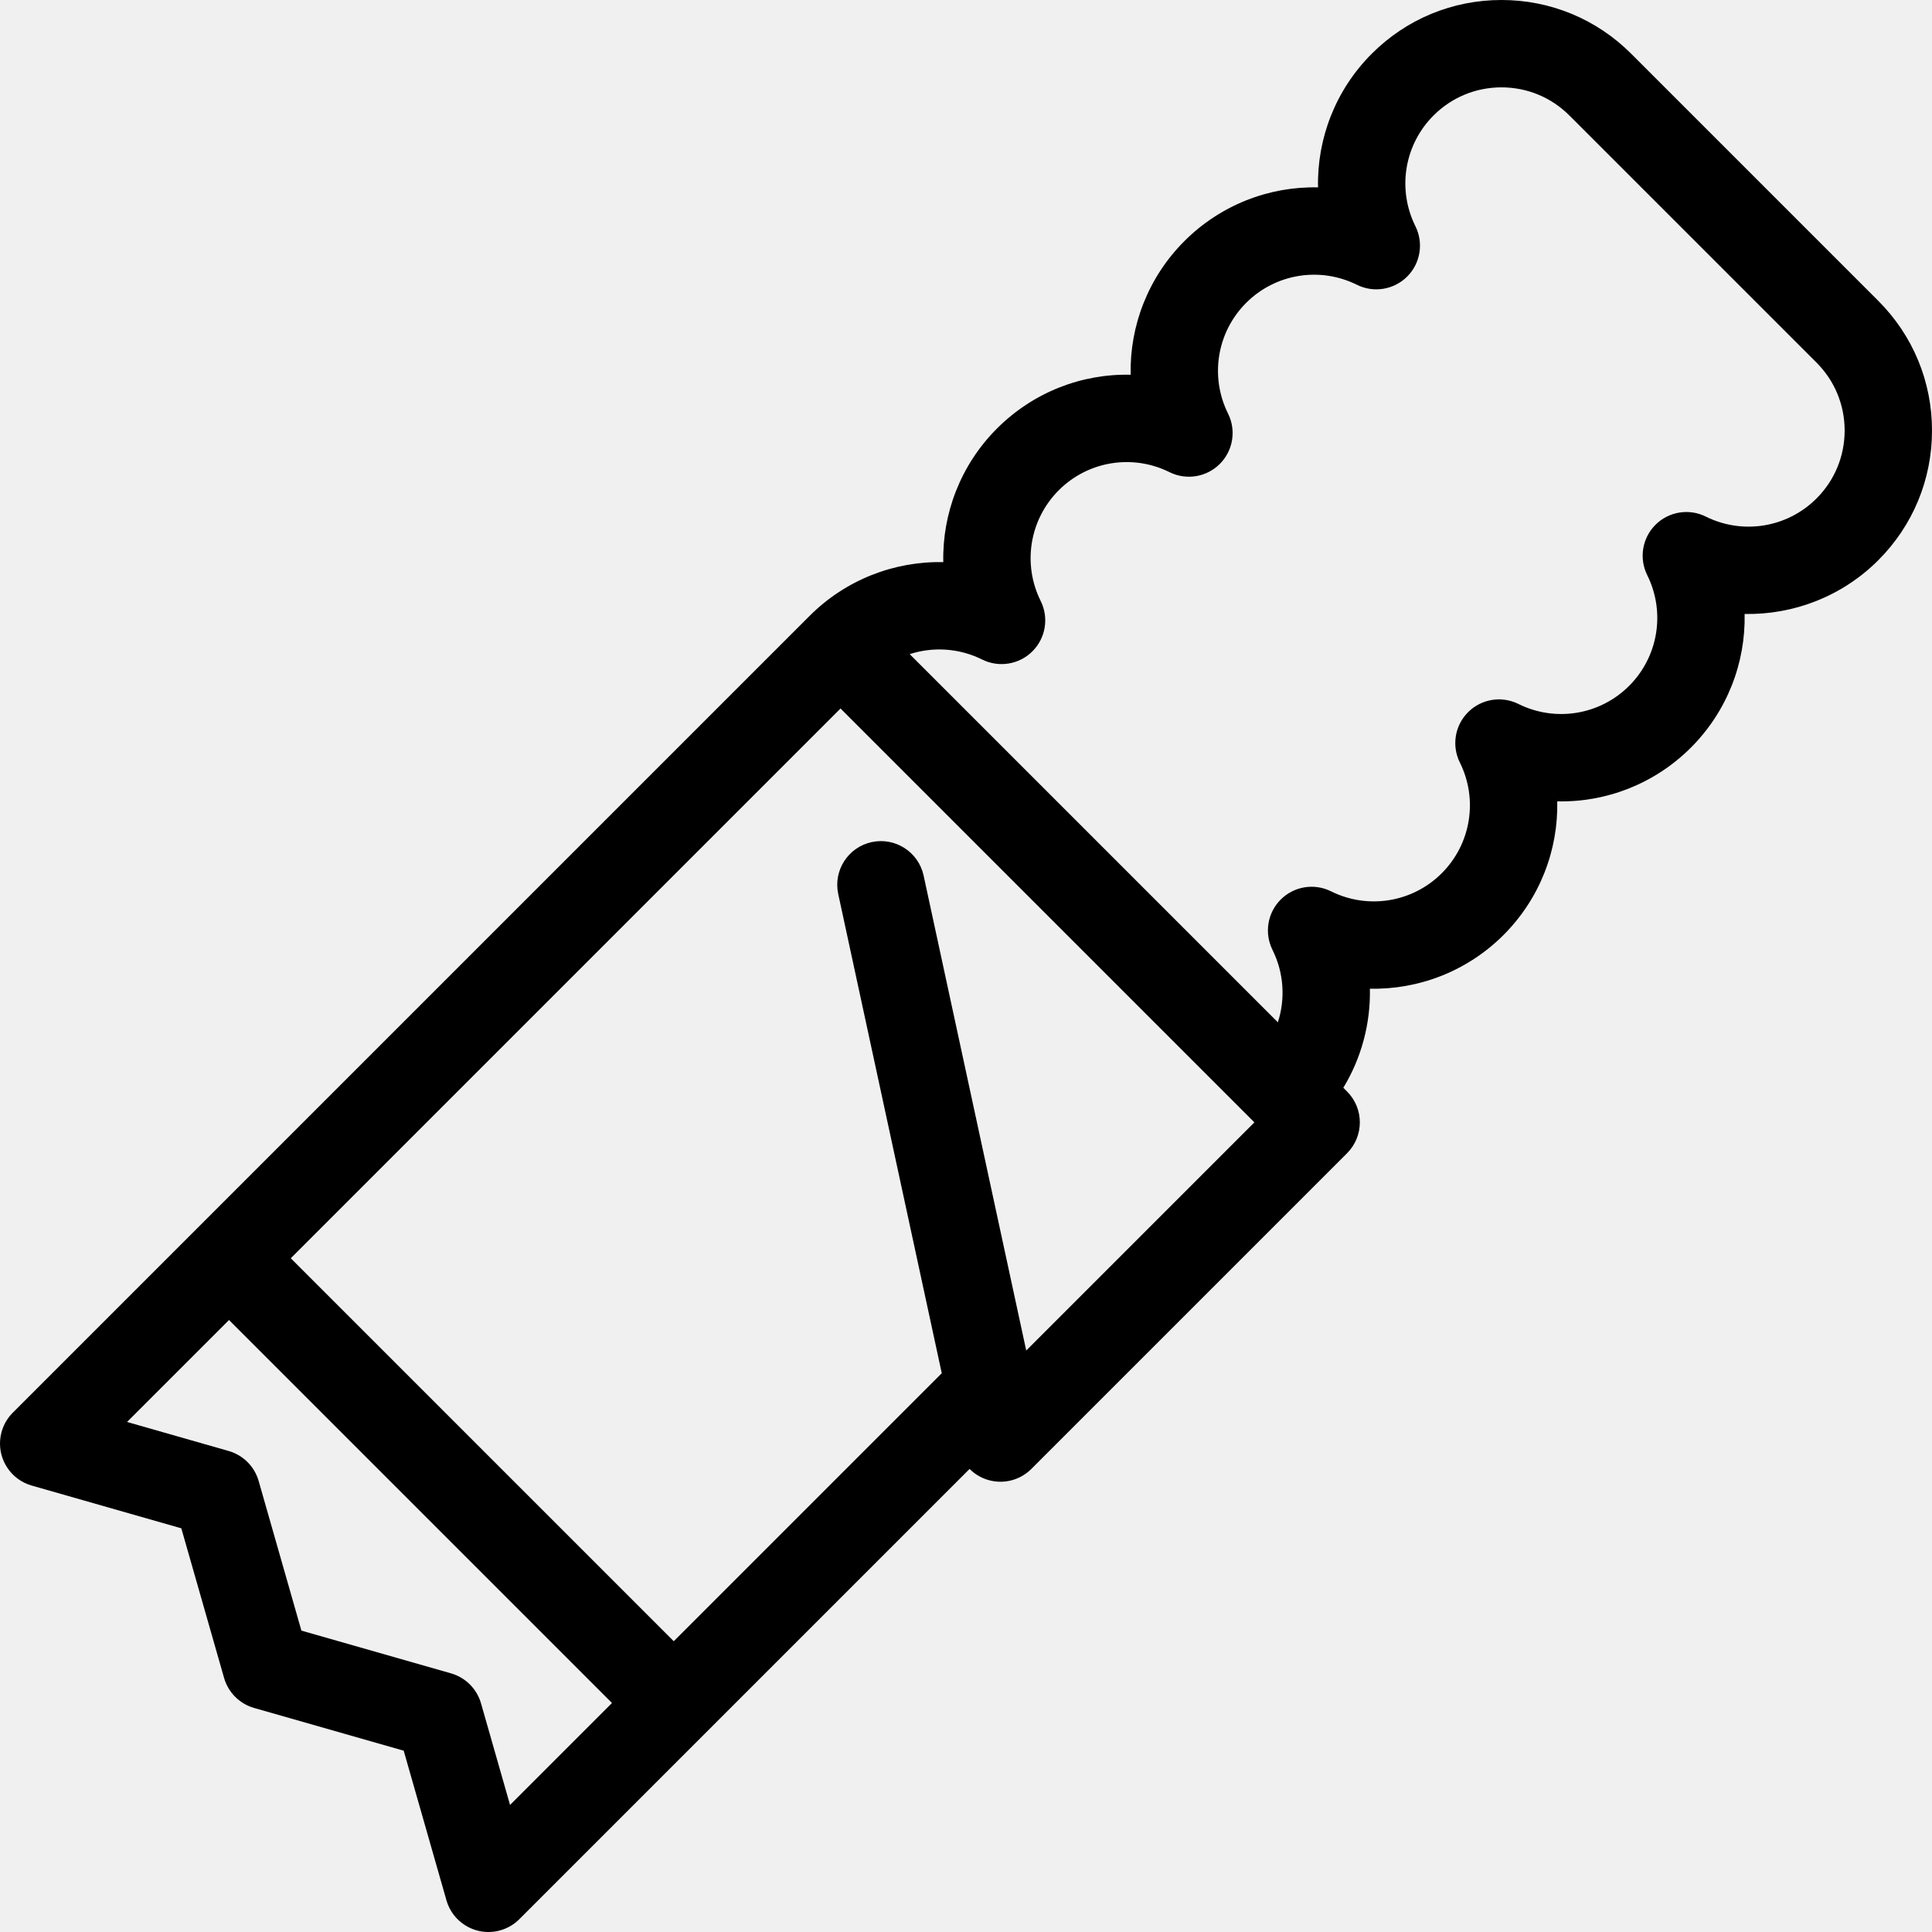
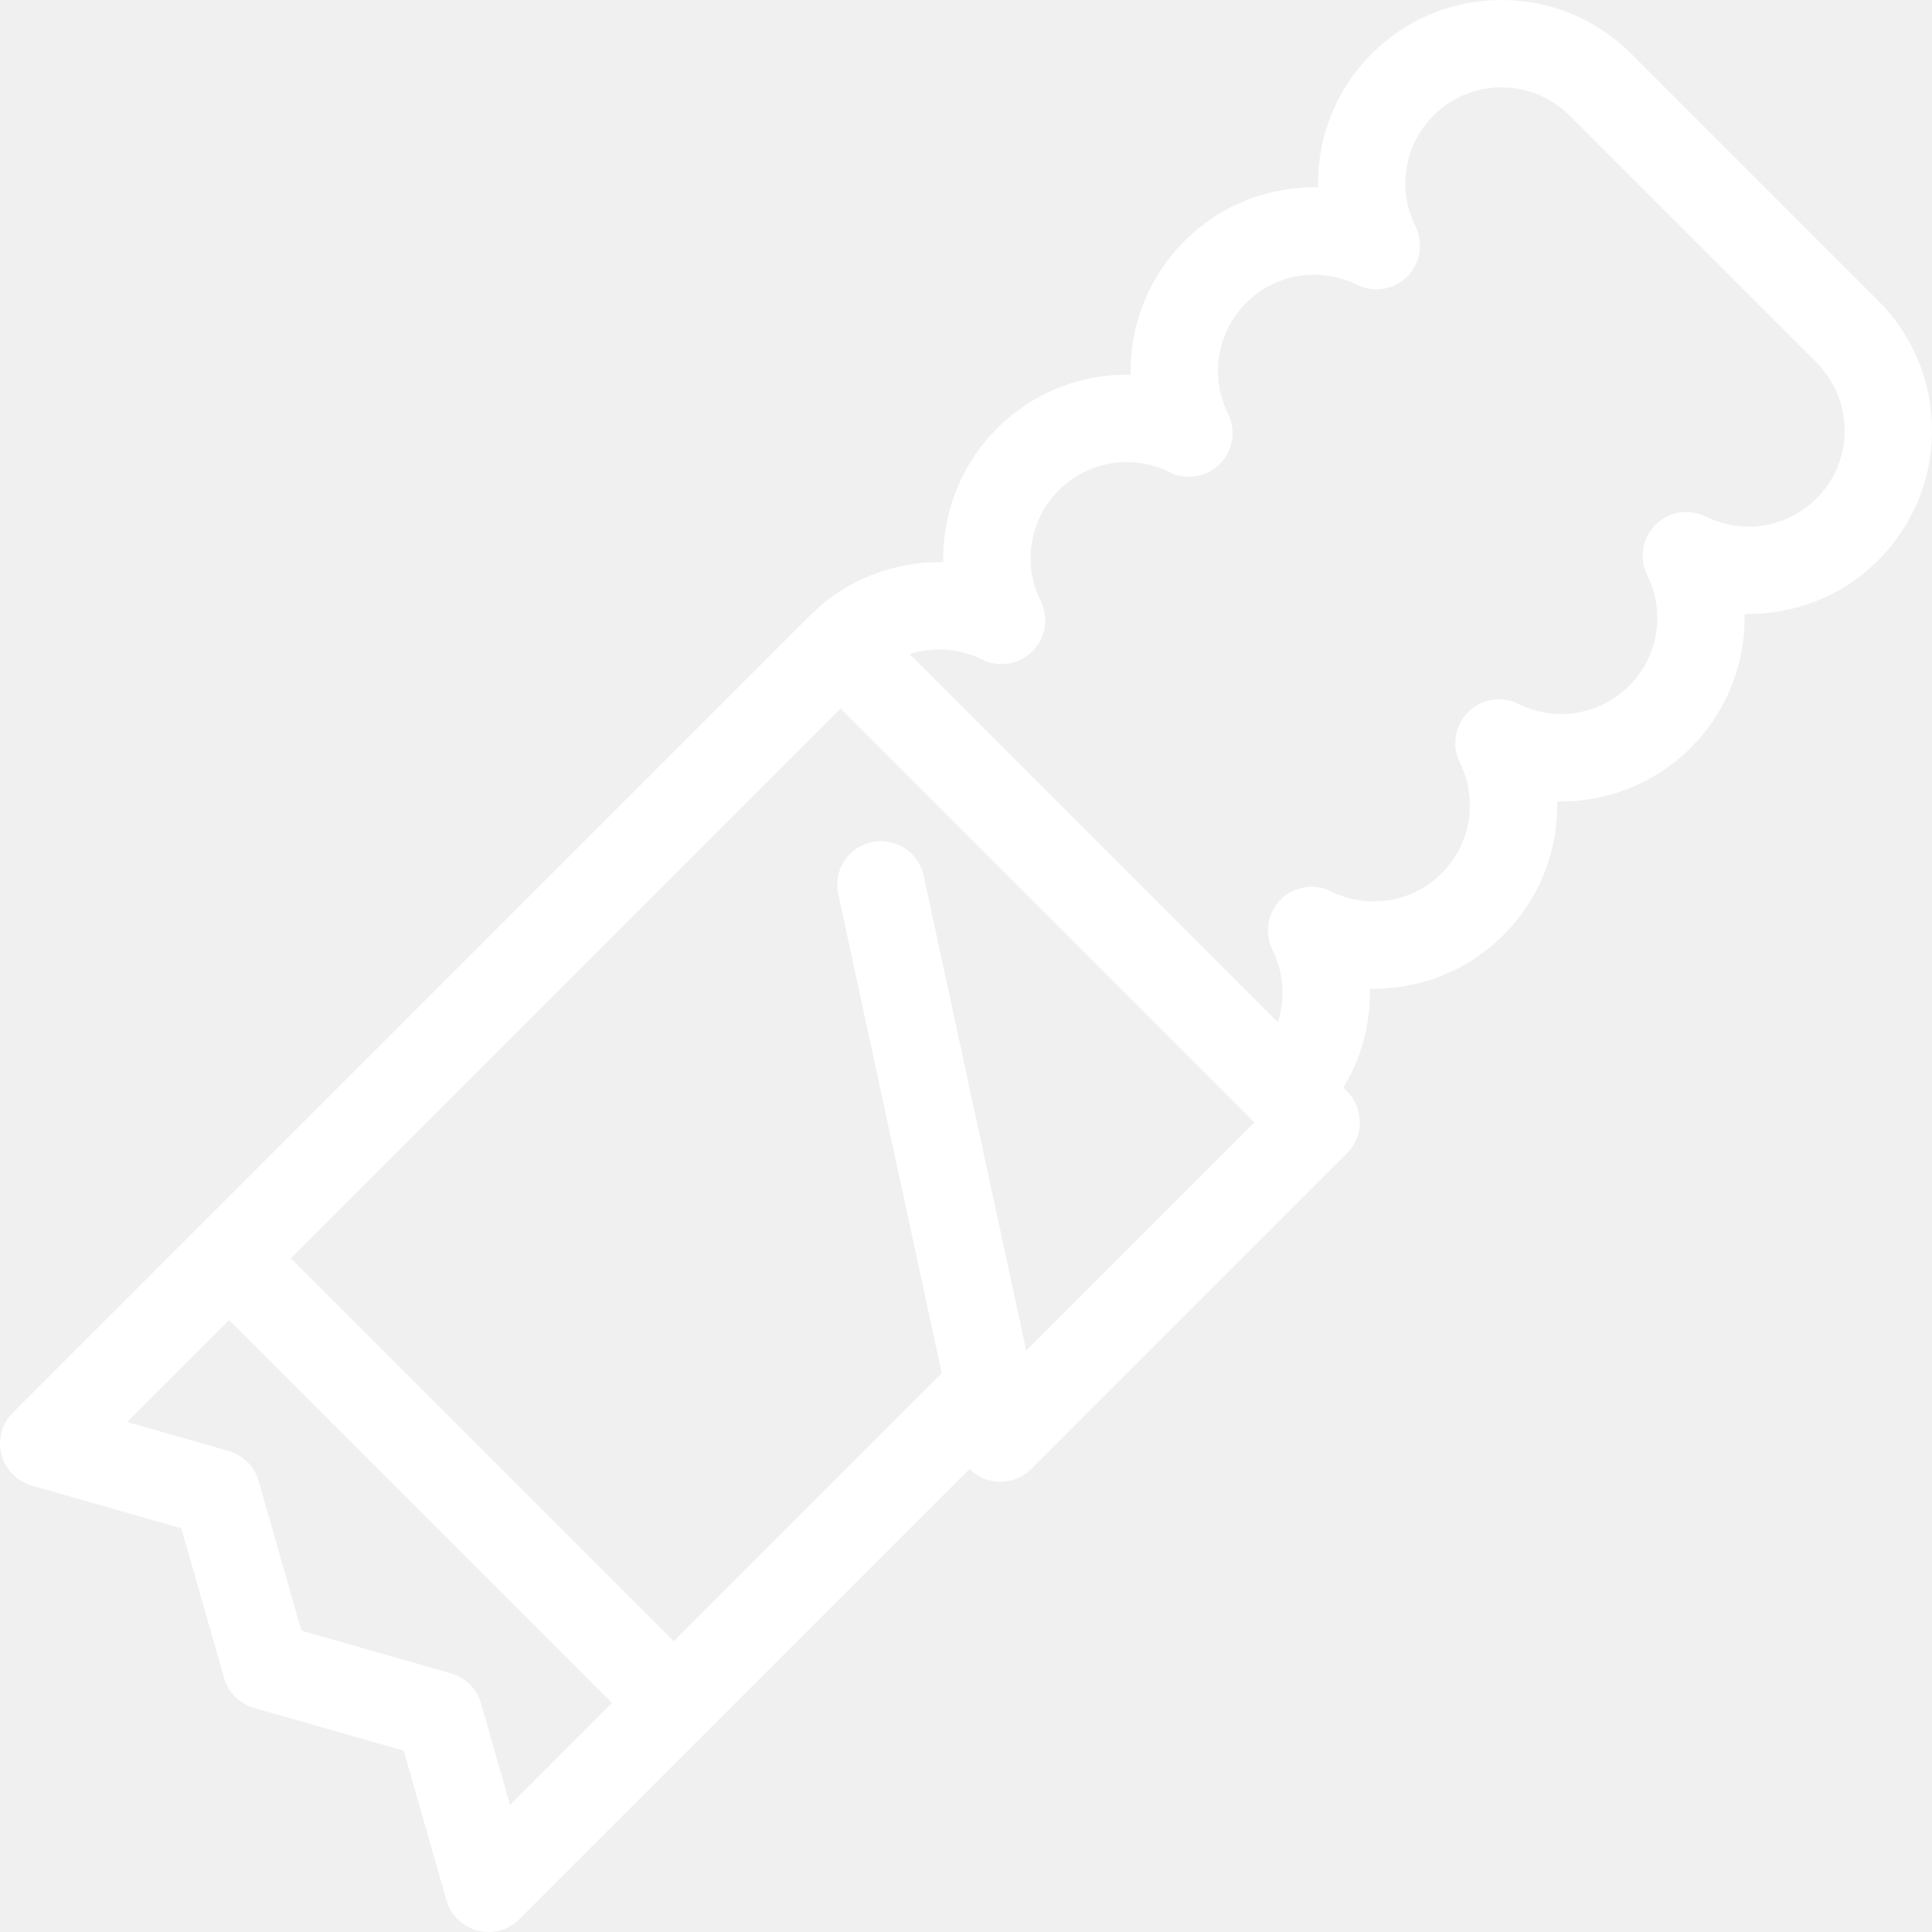
- <svg xmlns="http://www.w3.org/2000/svg" version="1.1" id="Capa_1" x="0px" y="0px" viewBox="0 0 442.326 442.326" style="enable-background:new 0 0 442.326 442.326;" xml:space="preserve">
-   <path d="M430.024,68.87l-56.568-56.568C365.523,4.369,354.976,0,343.757,0c-11.218,0-21.766,4.369-29.699,12.302  c-8.292,8.293-12.54,19.4-12.3,30.598c-11.214-0.246-22.305,4.009-30.597,12.301c-8.293,8.293-12.542,19.399-12.3,30.598  c-11.206-0.274-22.305,4.008-30.598,12.3c-8.292,8.293-12.54,19.4-12.3,30.597c-11.214-0.228-22.305,4.008-30.597,12.301h-0.001  L45.358,281.003c-0.008,0.008-0.015,0.016-0.023,0.023L3.056,323.304c-1.168,1.126-2.077,2.551-2.594,4.2  c-0.049,0.156-0.094,0.313-0.135,0.471c-0.599,2.289-0.352,4.608,0.553,6.621c0.001,0.002,0.002,0.005,0.003,0.008l0.002,0.003  c0.214,0.475,0.463,0.93,0.746,1.362c1.262,1.933,3.195,3.441,5.583,4.135c0.003,0,0.012,0.004,0.019,0.005  c0.01,0.005,0.016,0.006,0.023,0.007l34.258,9.789l9.789,34.258c0.949,3.322,3.546,5.919,6.868,6.868l34.254,9.785l9.787,34.255  c0.002,0.008,0.004,0.016,0.006,0.022c0.001,0.003,0.002,0.007,0.003,0.01c0.001,0.004,0.002,0.009,0.003,0.013  c0.001,0.004,0.002,0.009,0.004,0.013l0.001,0.005c0.703,2.402,2.229,4.341,4.182,5.598c0.399,0.257,0.818,0.486,1.254,0.686  c0.004,0.001,0.008,0.003,0.012,0.005c1.284,0.586,2.694,0.904,4.144,0.904c0.909,0,1.834-0.125,2.752-0.388  c1.757-0.502,3.269-1.443,4.451-2.671l42.276-42.276c0.008-0.007,0.016-0.015,0.023-0.023l60.658-60.658  c1.163,1.162,2.613,2.041,4.247,2.522c3.51,1.034,7.307,0.066,9.895-2.522l72.278-72.278c3.905-3.905,3.905-10.237,0-14.143  l-0.85-0.85c4.17-6.869,6.249-14.751,6.08-22.677c11.19,0.233,22.304-4.008,30.597-12.3c8.293-8.293,12.542-19.399,12.3-30.598  c11.2,0.261,22.305-4.008,30.598-12.3c8.293-8.293,12.542-19.4,12.3-30.598c11.205,0.209,22.305-4.009,30.597-12.301  c7.933-7.933,12.302-18.479,12.302-29.698C442.326,87.351,437.957,76.804,430.024,68.87z M116.773,413.234l-6.644-23.255  c-0.949-3.322-3.546-5.919-6.868-6.868l-34.254-9.785l-9.789-34.258c-0.949-3.322-3.546-5.919-6.868-6.868l-23.259-6.646  l23.338-23.338l87.681,87.682L116.773,413.234z M234.953,309.196L211.46,200.459c-1.167-5.398-6.488-8.825-11.886-7.662  c-5.398,1.166-8.829,6.488-7.663,11.886l23.703,109.71l-61.362,61.362l-87.681-87.681l125.865-125.865l94.752,94.752h0  L234.953,309.196z M415.883,114.125c-6.691,6.689-16.878,8.355-25.349,4.145c-3.847-1.914-8.485-1.155-11.523,1.883  s-3.795,7.677-1.883,11.523c4.211,8.471,2.546,18.657-4.144,25.348c-6.69,6.691-16.876,8.355-25.348,4.144  c-3.847-1.913-8.486-1.155-11.523,1.883c-3.038,3.038-3.796,7.677-1.883,11.523c4.211,8.471,2.546,18.657-4.144,25.348  c-6.69,6.69-16.878,8.355-25.348,4.144c-3.846-1.913-8.485-1.155-11.523,1.883c-3.038,3.038-3.795,7.677-1.883,11.523  c2.626,5.281,2.967,11.229,1.231,16.581l-84.289-84.289c5.351-1.736,11.3-1.395,16.58,1.231c3.848,1.913,8.485,1.155,11.523-1.883  s3.796-7.677,1.883-11.523c-4.212-8.471-2.546-18.657,4.144-25.348c6.69-6.691,16.876-8.356,25.348-4.143  c3.847,1.914,8.486,1.154,11.523-1.883c3.038-3.038,3.796-7.677,1.883-11.523c-4.211-8.471-2.546-18.657,4.144-25.349  c6.691-6.689,16.878-8.355,25.348-4.144c3.846,1.912,8.485,1.155,11.523-1.883c3.038-3.038,3.795-7.677,1.883-11.523  c-4.212-8.471-2.547-18.657,4.144-25.348c4.155-4.155,9.68-6.444,15.556-6.444c5.876,0,11.401,2.289,15.556,6.444l56.569,56.568  c4.155,4.155,6.444,9.68,6.444,15.557C422.326,104.445,420.037,109.97,415.883,114.125z" />
+ <svg xmlns="http://www.w3.org/2000/svg" version="1.1" id="Capa_1" x="0px" y="0px" viewBox="0 0 442.326 442.326" xml:space="preserve">
+   <path style="fill: #fff" d="M430.024,68.87l-56.568-56.568C365.523,4.369,354.976,0,343.757,0c-11.218,0-21.766,4.369-29.699,12.302  c-8.292,8.293-12.54,19.4-12.3,30.598c-11.214-0.246-22.305,4.009-30.597,12.301c-8.293,8.293-12.542,19.399-12.3,30.598  c-11.206-0.274-22.305,4.008-30.598,12.3c-8.292,8.293-12.54,19.4-12.3,30.597c-11.214-0.228-22.305,4.008-30.597,12.301h-0.001  L45.358,281.003c-0.008,0.008-0.015,0.016-0.023,0.023L3.056,323.304c-1.168,1.126-2.077,2.551-2.594,4.2  c-0.049,0.156-0.094,0.313-0.135,0.471c-0.599,2.289-0.352,4.608,0.553,6.621c0.001,0.002,0.002,0.005,0.003,0.008l0.002,0.003  c0.214,0.475,0.463,0.93,0.746,1.362c1.262,1.933,3.195,3.441,5.583,4.135c0.003,0,0.012,0.004,0.019,0.005  c0.01,0.005,0.016,0.006,0.023,0.007l34.258,9.789l9.789,34.258c0.949,3.322,3.546,5.919,6.868,6.868l34.254,9.785l9.787,34.255  c0.002,0.008,0.004,0.016,0.006,0.022c0.001,0.003,0.002,0.007,0.003,0.01c0.001,0.004,0.002,0.009,0.003,0.013  c0.001,0.004,0.002,0.009,0.004,0.013l0.001,0.005c0.703,2.402,2.229,4.341,4.182,5.598c0.399,0.257,0.818,0.486,1.254,0.686  c0.004,0.001,0.008,0.003,0.012,0.005c1.284,0.586,2.694,0.904,4.144,0.904c0.909,0,1.834-0.125,2.752-0.388  c1.757-0.502,3.269-1.443,4.451-2.671l42.276-42.276c0.008-0.007,0.016-0.015,0.023-0.023l60.658-60.658  c1.163,1.162,2.613,2.041,4.247,2.522c3.51,1.034,7.307,0.066,9.895-2.522l72.278-72.278c3.905-3.905,3.905-10.237,0-14.143  l-0.85-0.85c4.17-6.869,6.249-14.751,6.08-22.677c11.19,0.233,22.304-4.008,30.597-12.3c8.293-8.293,12.542-19.399,12.3-30.598  c11.2,0.261,22.305-4.008,30.598-12.3c8.293-8.293,12.542-19.4,12.3-30.598c11.205,0.209,22.305-4.009,30.597-12.301  c7.933-7.933,12.302-18.479,12.302-29.698C442.326,87.351,437.957,76.804,430.024,68.87z M116.773,413.234l-6.644-23.255  c-0.949-3.322-3.546-5.919-6.868-6.868l-34.254-9.785l-9.789-34.258c-0.949-3.322-3.546-5.919-6.868-6.868l-23.259-6.646  l23.338-23.338l87.681,87.682L116.773,413.234z M234.953,309.196L211.46,200.459c-1.167-5.398-6.488-8.825-11.886-7.662  c-5.398,1.166-8.829,6.488-7.663,11.886l23.703,109.71l-61.362,61.362l-87.681-87.681l125.865-125.865l94.752,94.752h0  L234.953,309.196z M415.883,114.125c-6.691,6.689-16.878,8.355-25.349,4.145c-3.847-1.914-8.485-1.155-11.523,1.883  s-3.795,7.677-1.883,11.523c4.211,8.471,2.546,18.657-4.144,25.348c-6.69,6.691-16.876,8.355-25.348,4.144  c-3.847-1.913-8.486-1.155-11.523,1.883c-3.038,3.038-3.796,7.677-1.883,11.523c4.211,8.471,2.546,18.657-4.144,25.348  c-6.69,6.69-16.878,8.355-25.348,4.144c-3.846-1.913-8.485-1.155-11.523,1.883c-3.038,3.038-3.795,7.677-1.883,11.523  c2.626,5.281,2.967,11.229,1.231,16.581l-84.289-84.289c5.351-1.736,11.3-1.395,16.58,1.231c3.848,1.913,8.485,1.155,11.523-1.883  s3.796-7.677,1.883-11.523c-4.212-8.471-2.546-18.657,4.144-25.348c6.69-6.691,16.876-8.356,25.348-4.143  c3.847,1.914,8.486,1.154,11.523-1.883c3.038-3.038,3.796-7.677,1.883-11.523c-4.211-8.471-2.546-18.657,4.144-25.349  c6.691-6.689,16.878-8.355,25.348-4.144c3.846,1.912,8.485,1.155,11.523-1.883c3.038-3.038,3.795-7.677,1.883-11.523  c-4.212-8.471-2.547-18.657,4.144-25.348c4.155-4.155,9.68-6.444,15.556-6.444c5.876,0,11.401,2.289,15.556,6.444l56.569,56.568  c4.155,4.155,6.444,9.68,6.444,15.557C422.326,104.445,420.037,109.97,415.883,114.125z" />
  <g>
</g>
  <g>
</g>
  <g>
</g>
  <g>
</g>
  <g>
</g>
  <g>
</g>
  <g>
</g>
  <g>
</g>
  <g>
</g>
  <g>
</g>
  <g>
</g>
  <g>
</g>
  <g>
</g>
  <g>
</g>
  <g>
</g>
</svg>
